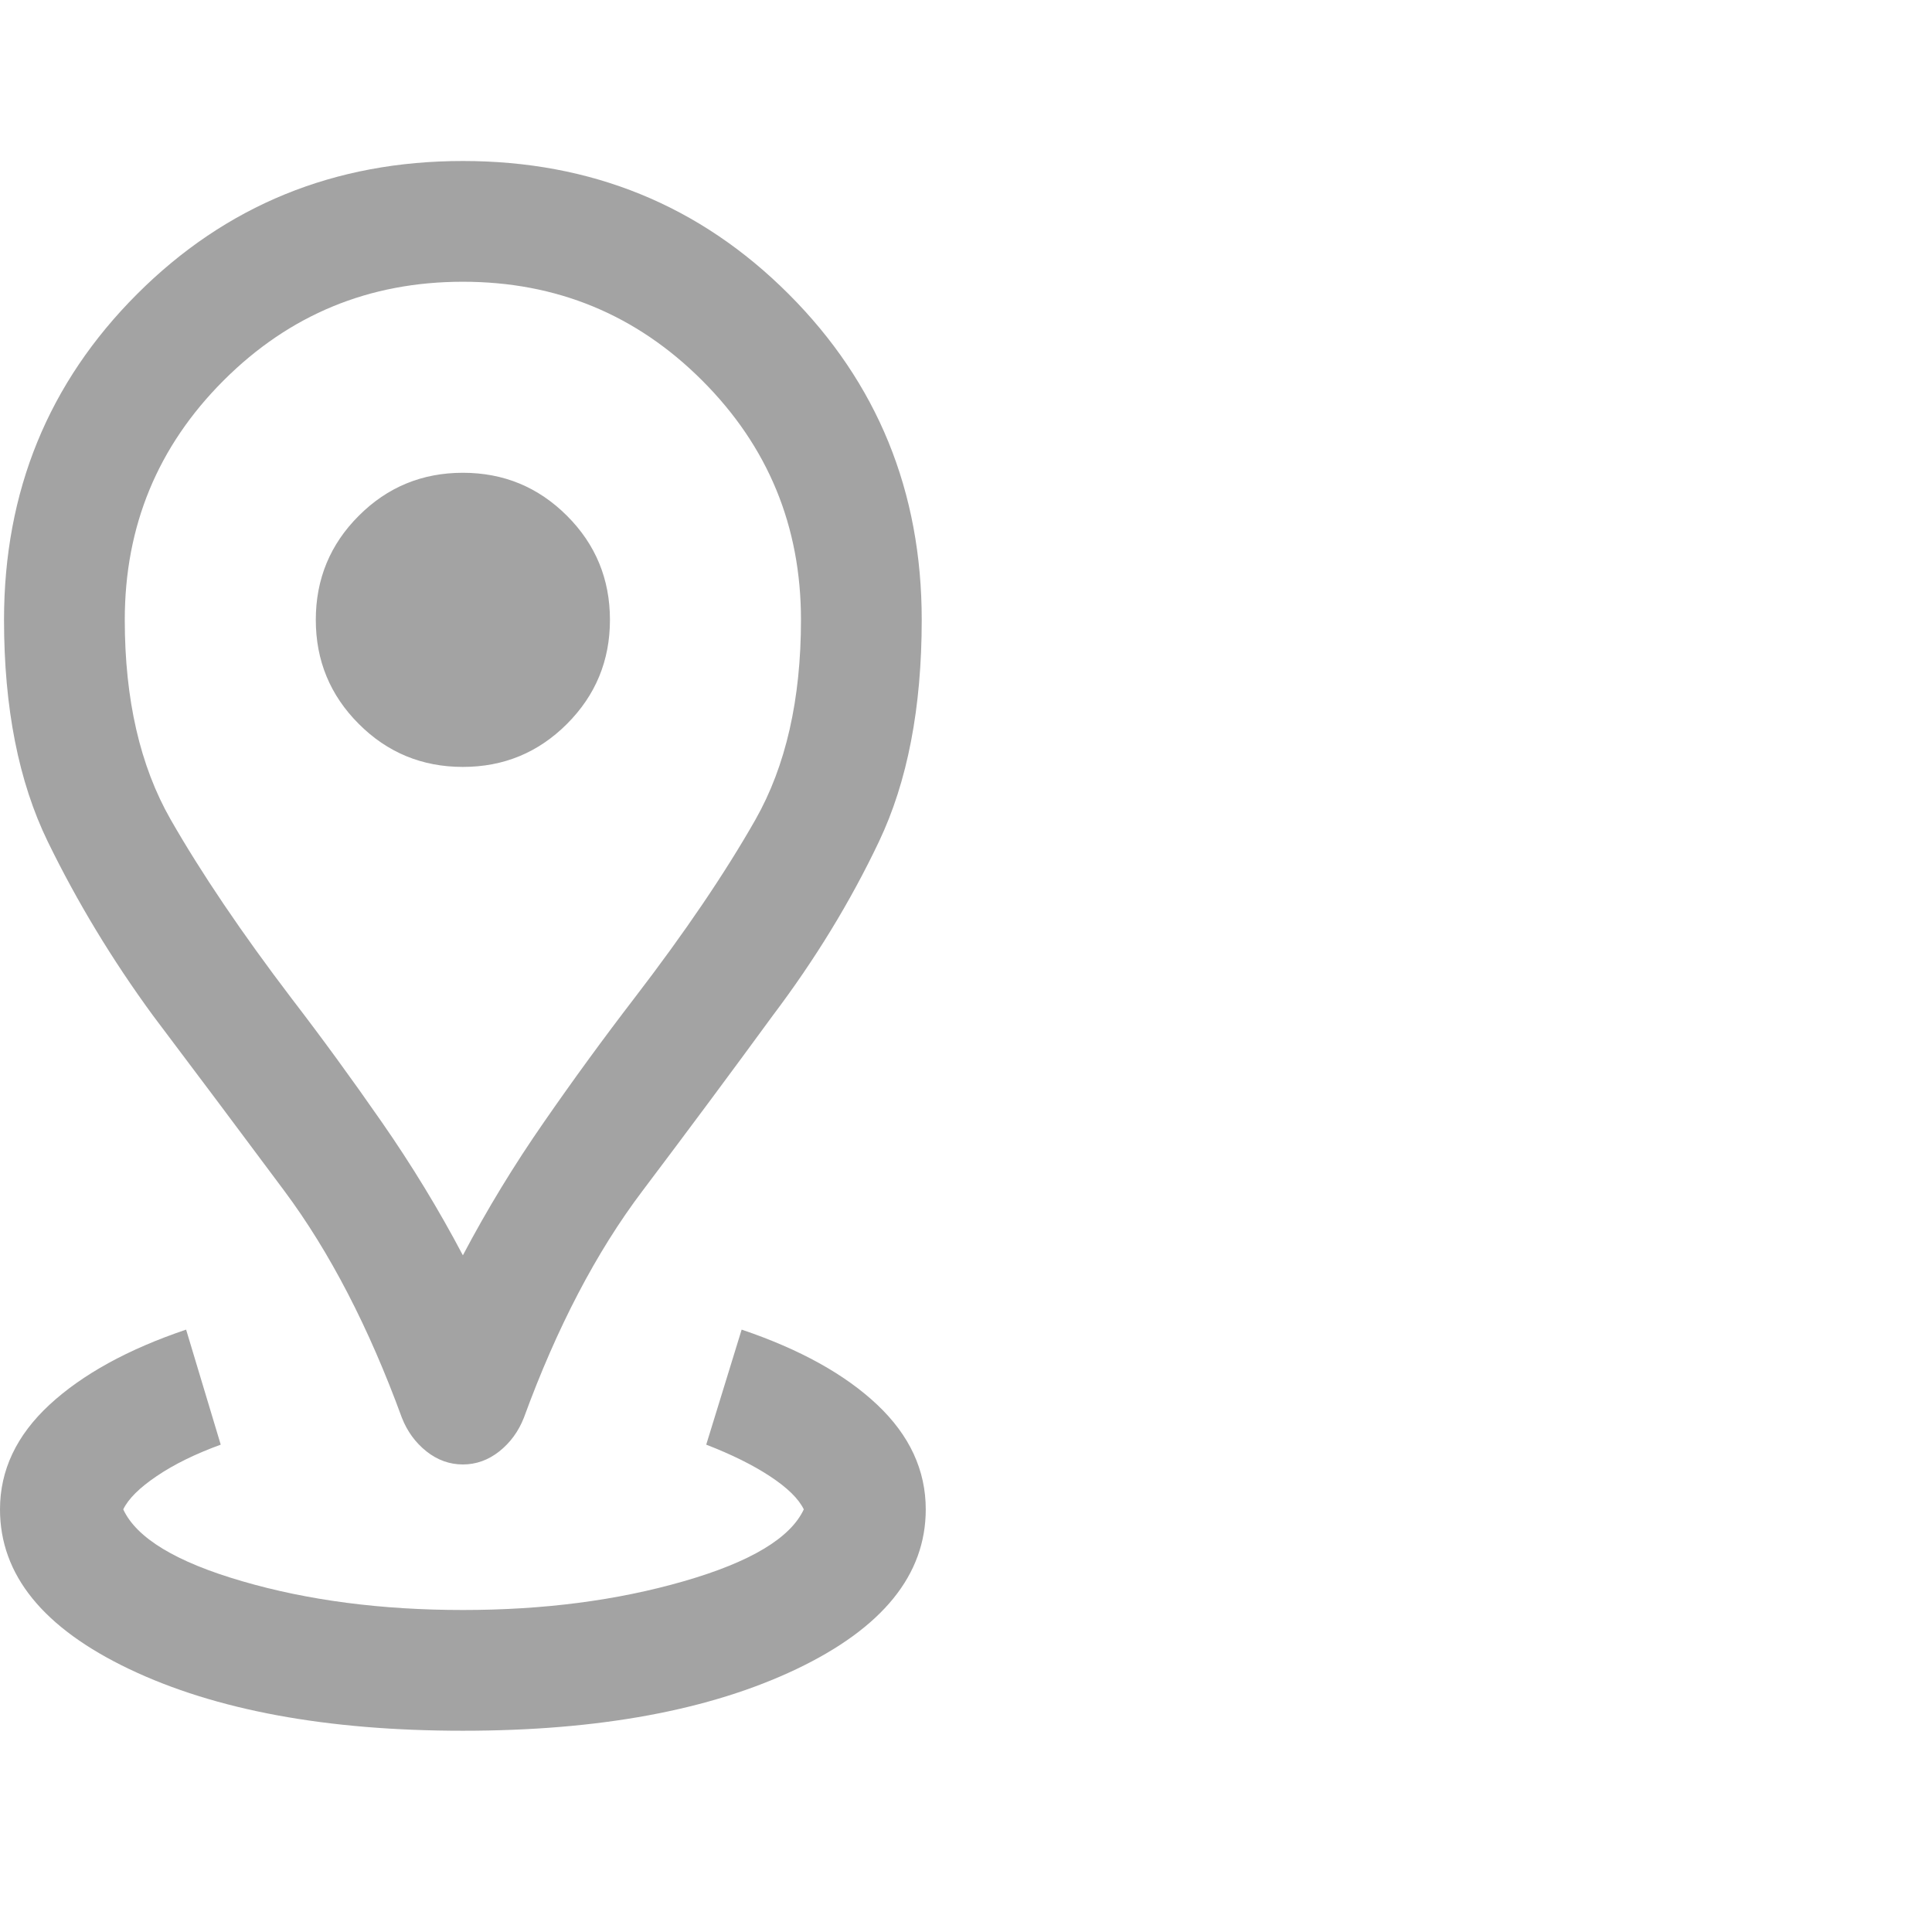
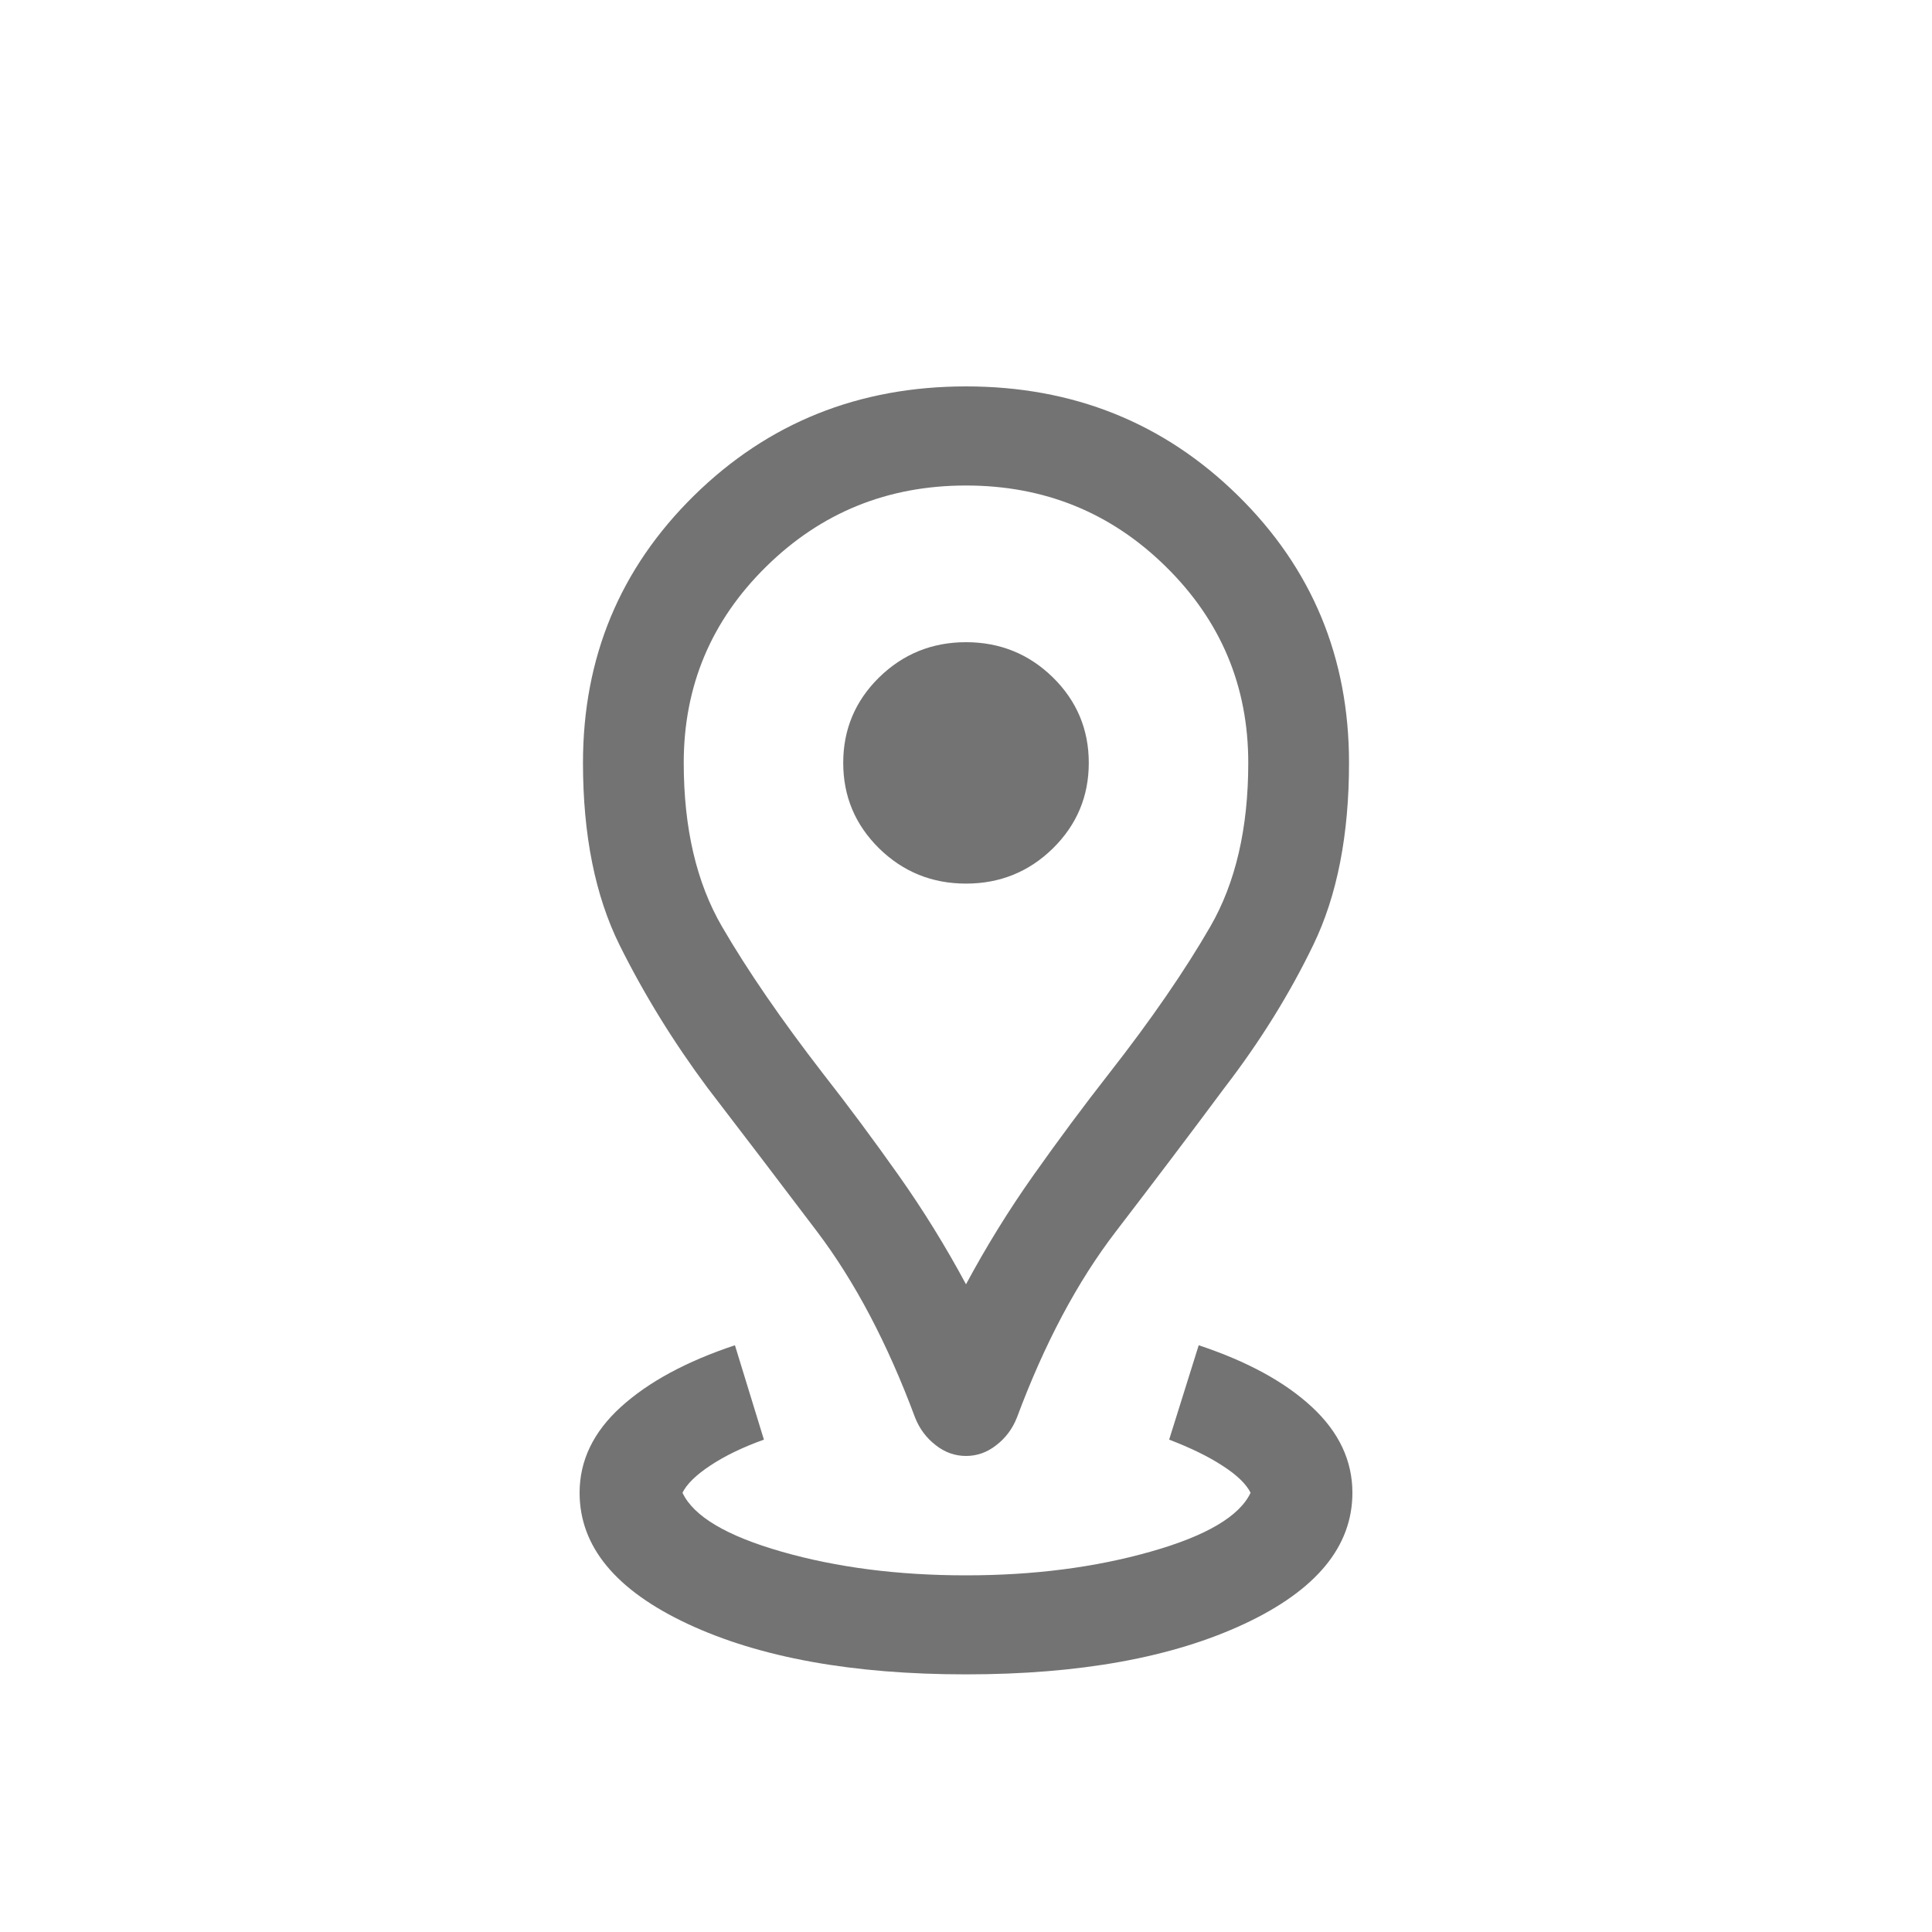
- <svg xmlns="http://www.w3.org/2000/svg" width="24" height="24" viewBox="0 0 24 24" fill="none">
-   <path d="M5.75 21.5C4.06 21.5 2.679 21.245 1.608 20.735C0.536 20.224 0 19.563 0 18.75C0 18.263 0.205 17.83 0.614 17.451C1.024 17.072 1.59 16.761 2.312 16.517L2.742 17.946C2.427 18.061 2.162 18.191 1.948 18.336C1.734 18.48 1.595 18.618 1.531 18.75C1.696 19.106 2.188 19.404 3.007 19.642C3.825 19.881 4.74 20 5.75 20C6.754 20 7.669 19.881 8.496 19.642C9.323 19.404 9.819 19.106 9.985 18.75C9.921 18.618 9.781 18.481 9.567 18.34C9.353 18.199 9.088 18.068 8.773 17.946L9.213 16.517C9.935 16.761 10.497 17.072 10.898 17.451C11.299 17.83 11.5 18.263 11.5 18.75C11.5 19.563 10.964 20.224 9.892 20.735C8.82 21.245 7.44 21.5 5.75 21.5ZM5.75 15.594C6.05 15.025 6.386 14.473 6.758 13.938C7.129 13.402 7.503 12.891 7.877 12.404C8.506 11.585 9.009 10.843 9.386 10.179C9.762 9.515 9.95 8.688 9.95 7.7C9.95 6.536 9.541 5.545 8.723 4.727C7.905 3.909 6.914 3.5 5.75 3.5C4.586 3.5 3.595 3.909 2.777 4.727C1.959 5.545 1.55 6.536 1.55 7.7C1.55 8.688 1.74 9.515 2.119 10.179C2.499 10.843 3 11.585 3.623 12.404C3.997 12.891 4.37 13.402 4.742 13.938C5.114 14.473 5.45 15.025 5.75 15.594ZM5.75 18.192C5.586 18.192 5.435 18.138 5.298 18.03C5.161 17.921 5.059 17.782 4.992 17.611C4.583 16.492 4.097 15.553 3.533 14.795C2.969 14.037 2.424 13.31 1.9 12.615C1.392 11.921 0.957 11.201 0.594 10.456C0.231 9.711 0.05 8.792 0.05 7.7C0.05 6.104 0.601 4.755 1.703 3.653C2.805 2.551 4.154 2 5.75 2C7.346 2 8.695 2.551 9.797 3.653C10.899 4.755 11.45 6.104 11.45 7.7C11.45 8.792 11.273 9.711 10.918 10.456C10.564 11.201 10.124 11.921 9.6 12.615C9.092 13.31 8.552 14.037 7.98 14.795C7.407 15.553 6.917 16.492 6.508 17.611C6.441 17.782 6.339 17.921 6.202 18.03C6.065 18.138 5.914 18.192 5.75 18.192ZM5.75 9.527C6.256 9.527 6.687 9.349 7.043 8.993C7.399 8.637 7.577 8.206 7.577 7.7C7.577 7.194 7.399 6.762 7.043 6.407C6.687 6.051 6.256 5.873 5.75 5.873C5.244 5.873 4.812 6.051 4.457 6.407C4.101 6.762 3.923 7.194 3.923 7.7C3.923 8.206 4.101 8.637 4.457 8.993C4.812 9.349 5.244 9.527 5.75 9.527Z" fill="#A3A3A3" />
+ <svg xmlns="http://www.w3.org/2000/svg" width="20" height="20" viewBox="0 0 20 20" fill="none">
+   <mask id="mask0_6117_117142" style="mask-type:alpha" maskUnits="userSpaceOnUse" x="0" y="0" width="20" height="20">
+     <rect width="20" height="20" fill="#D9D9D9" />
+   </mask>
+   <g mask="url(#mask0_6117_117142)">
+     <path d="M10 17.333C8.825 17.333 7.864 17.159 7.118 16.81C6.373 16.461 6 16.009 6 15.453C6 15.12 6.142 14.824 6.427 14.565C6.712 14.306 7.106 14.093 7.608 13.926L7.908 14.903C7.688 14.982 7.504 15.071 7.355 15.17C7.206 15.268 7.109 15.363 7.065 15.453C7.18 15.697 7.522 15.9 8.092 16.063C8.661 16.226 9.297 16.308 10 16.308C10.698 16.308 11.335 16.226 11.91 16.063C12.486 15.9 12.831 15.697 12.946 15.453C12.901 15.363 12.805 15.269 12.655 15.173C12.507 15.076 12.322 14.987 12.103 14.903L12.409 13.926C12.912 14.093 13.302 14.306 13.581 14.565C13.86 14.824 14 15.12 14 15.453C14 16.009 13.627 16.461 12.882 16.81C12.136 17.159 11.175 17.333 10 17.333ZM10 13.295C10.209 12.906 10.442 12.528 10.701 12.162C10.96 11.796 11.219 11.447 11.48 11.114C11.918 10.554 12.267 10.046 12.529 9.592C12.791 9.138 12.922 8.573 12.922 7.897C12.922 7.101 12.637 6.424 12.068 5.865C11.499 5.305 10.81 5.026 10 5.026C9.19 5.026 8.501 5.305 7.932 5.865C7.363 6.424 7.078 7.101 7.078 7.897C7.078 8.573 7.21 9.138 7.474 9.592C7.738 10.046 8.087 10.554 8.52 11.114C8.781 11.447 9.04 11.796 9.299 12.162C9.558 12.528 9.791 12.906 10 13.295ZM10 15.072C9.886 15.072 9.781 15.035 9.686 14.96C9.59 14.886 9.519 14.791 9.473 14.675C9.188 13.909 8.85 13.267 8.458 12.749C8.065 12.23 7.687 11.733 7.322 11.258C6.969 10.783 6.666 10.291 6.413 9.782C6.161 9.272 6.035 8.644 6.035 7.897C6.035 6.806 6.418 5.884 7.185 5.13C7.951 4.377 8.89 4 10 4C11.11 4 12.049 4.377 12.815 5.13C13.582 5.884 13.965 6.806 13.965 7.897C13.965 8.644 13.842 9.272 13.595 9.782C13.349 10.291 13.043 10.783 12.678 11.258C12.325 11.733 11.949 12.23 11.551 12.749C11.153 13.267 10.812 13.909 10.527 14.675C10.481 14.791 10.41 14.886 10.314 14.96C10.219 15.035 10.114 15.072 10 15.072ZM10 9.147C10.352 9.147 10.652 9.025 10.9 8.782C11.147 8.538 11.271 8.244 11.271 7.897C11.271 7.551 11.147 7.256 10.9 7.013C10.652 6.77 10.352 6.648 10 6.648C9.648 6.648 9.348 6.77 9.1 7.013C8.853 7.256 8.729 7.551 8.729 7.897C8.729 8.244 8.853 8.538 9.1 8.782C9.348 9.025 9.648 9.147 10 9.147Z" fill="#737373" />
+   </g>
</svg>
